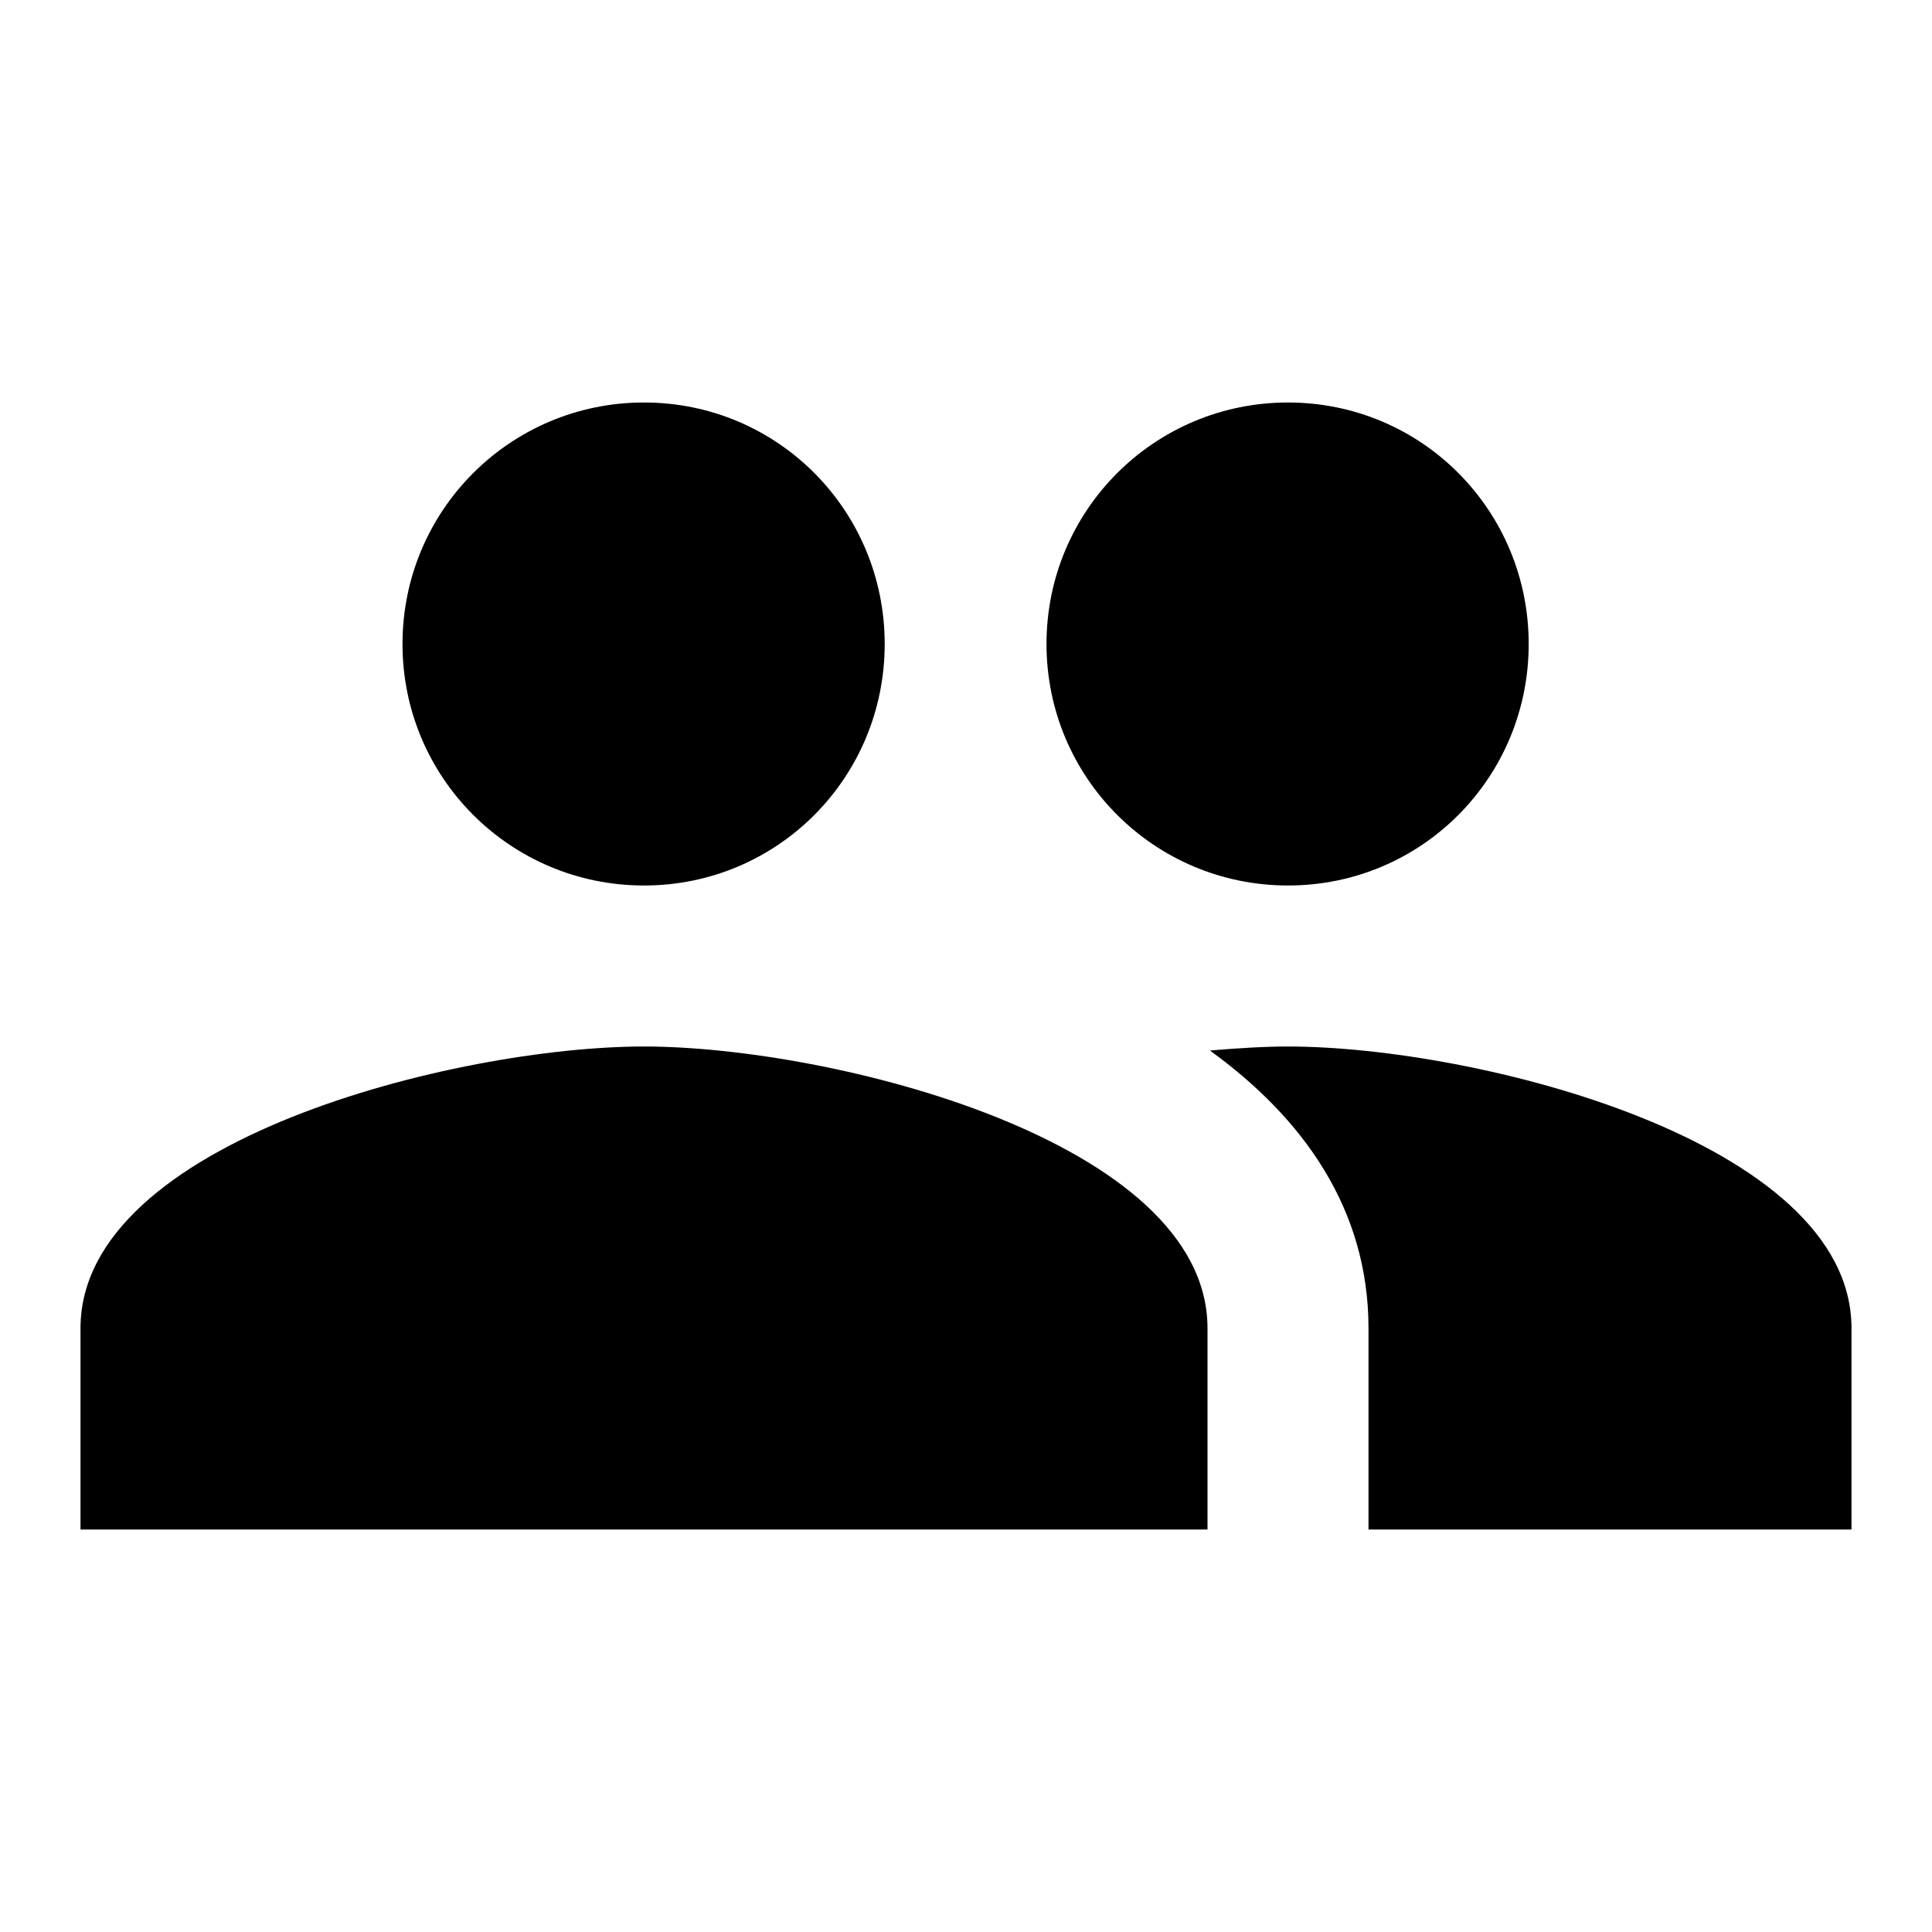
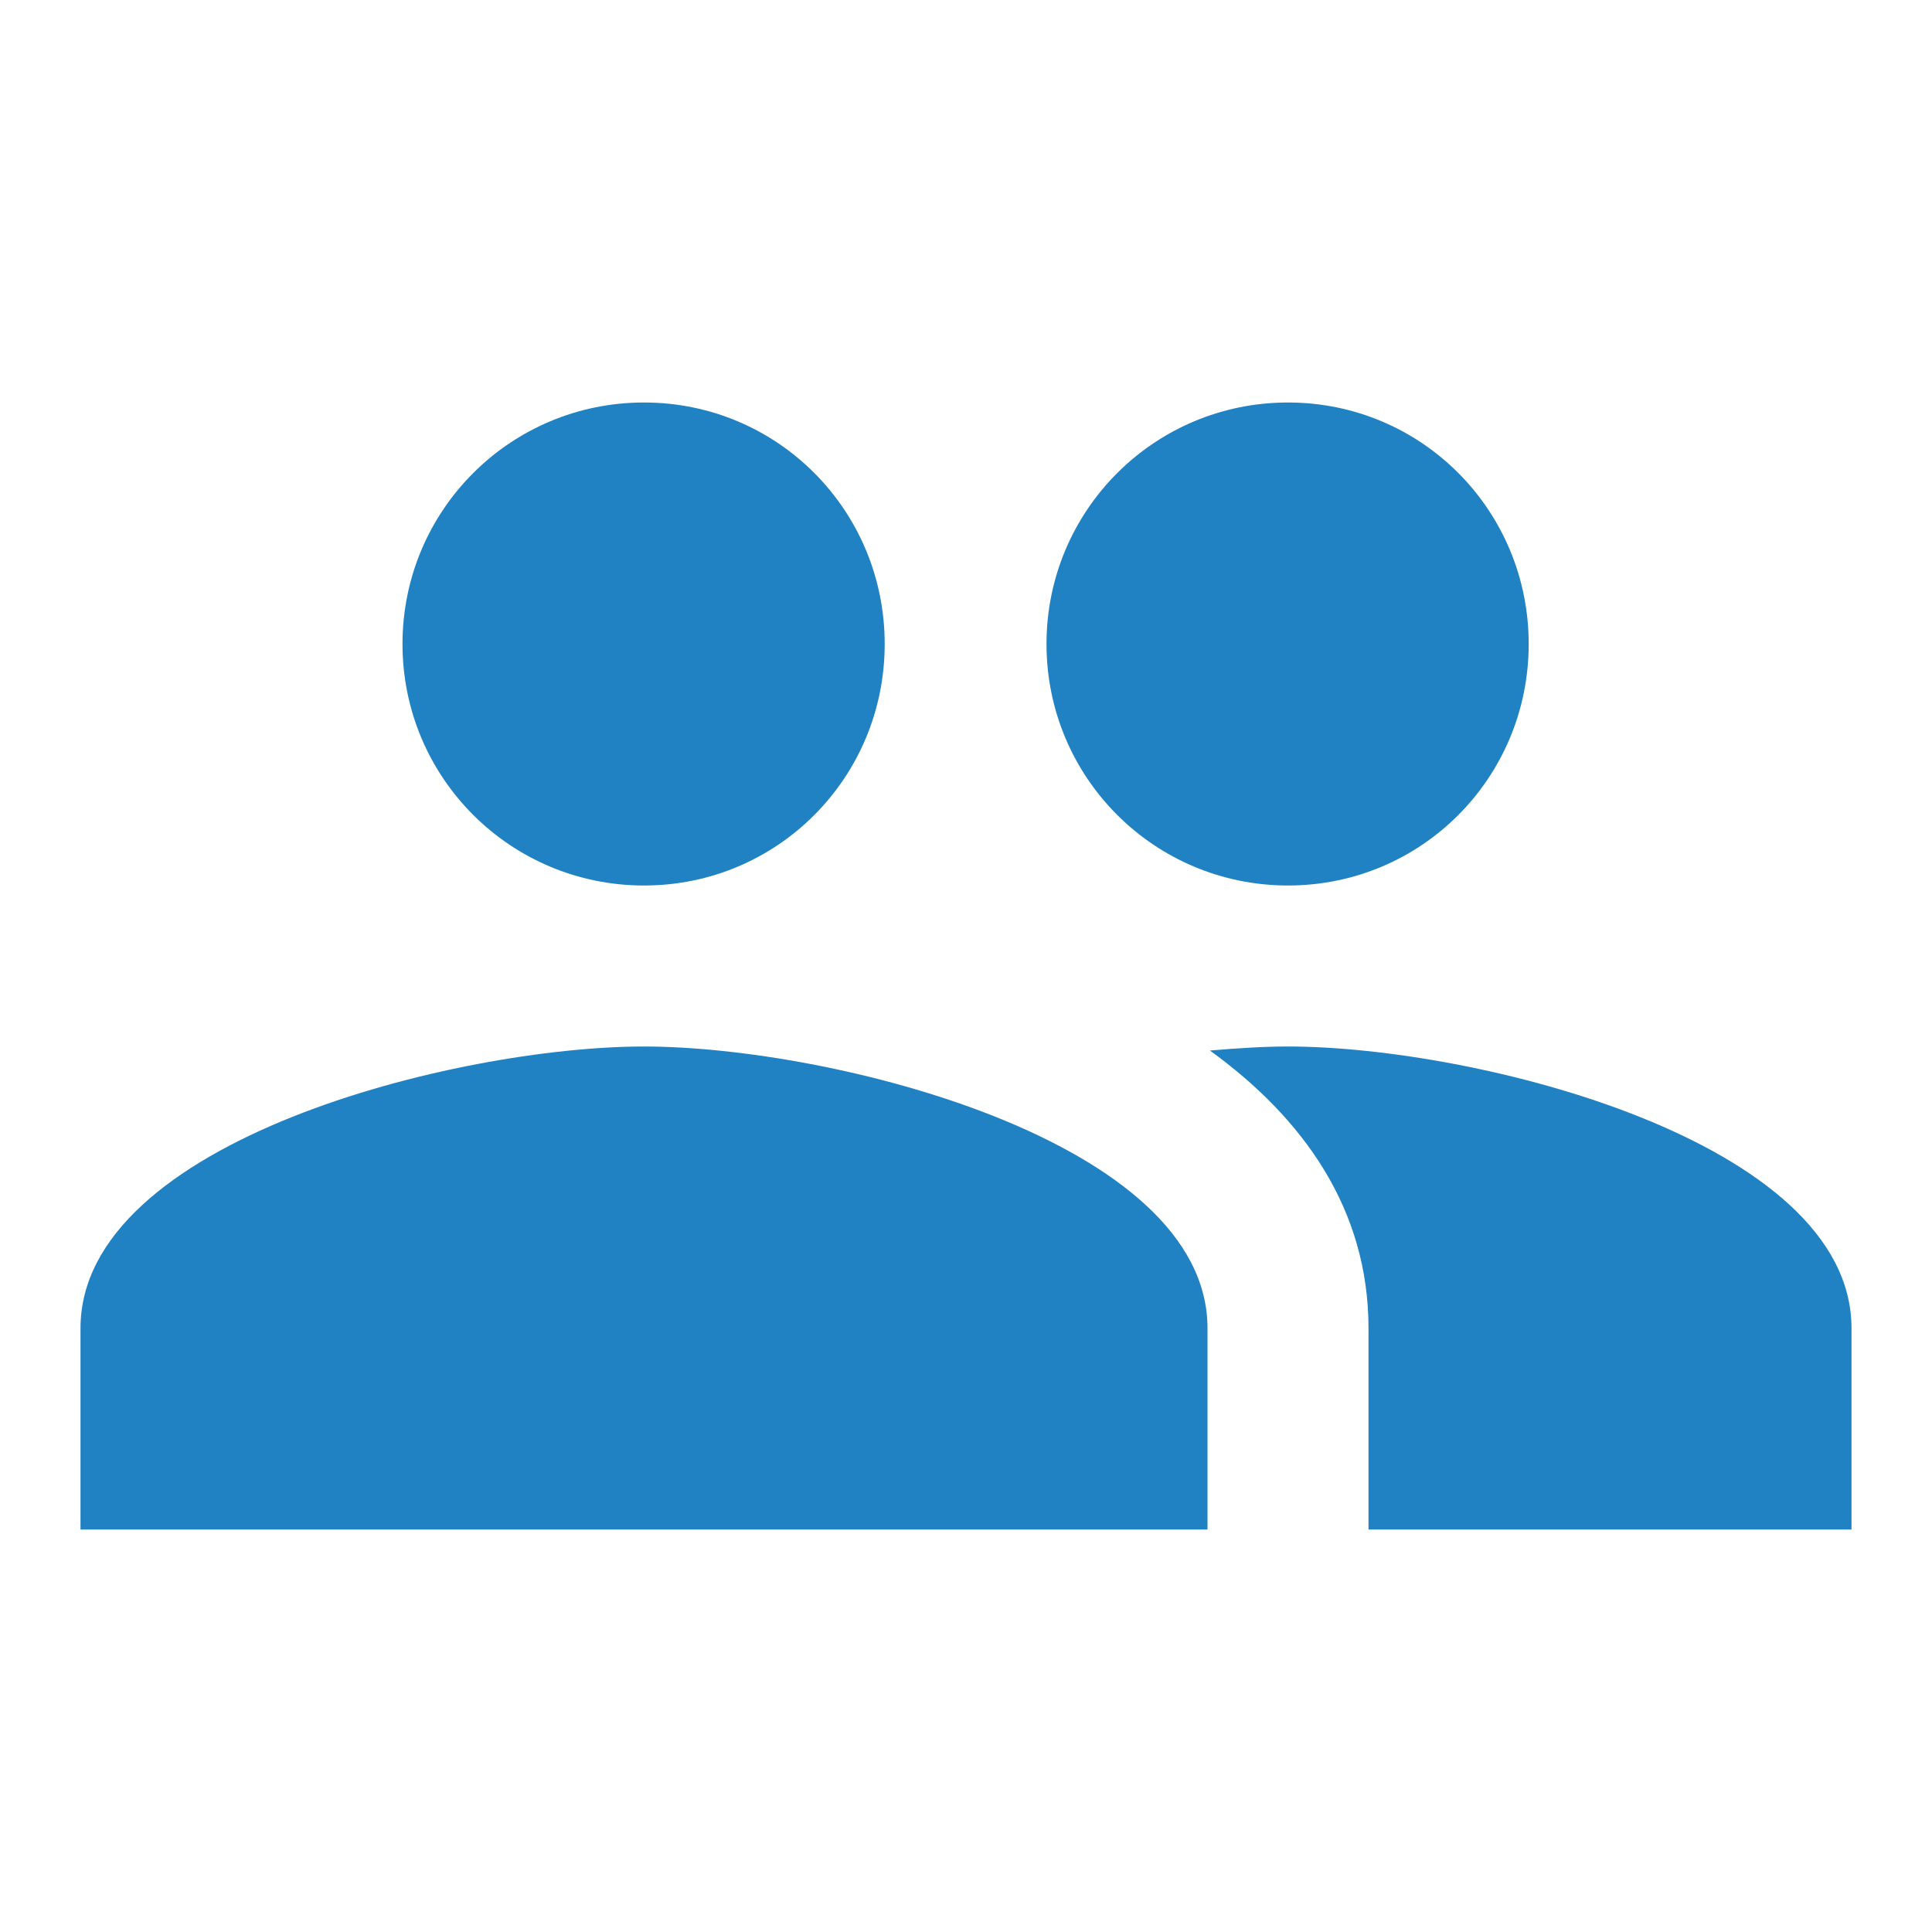
- <svg xmlns="http://www.w3.org/2000/svg" height="24px" viewBox="0 0 24 24" width="24px" fill="#000000">
+ <svg xmlns="http://www.w3.org/2000/svg" height="24px" viewBox="0 0 24 24" width="24px" fill="#2081C3">
  <path d="M0 0h24v24H0z" fill="none" />
  <path d="M16 11c1.66 0 2.99-1.34 2.99-3S17.66 5 16 5c-1.66 0-3 1.34-3 3s1.34 3 3 3zm-8 0c1.66 0 2.99-1.34 2.99-3S9.66 5 8 5C6.34 5 5 6.34 5 8s1.34 3 3 3zm0 2c-2.33 0-7 1.17-7 3.5V19h14v-2.5c0-2.33-4.67-3.5-7-3.5zm8 0c-.29 0-.62.02-.97.05 1.16.84 1.97 1.97 1.97 3.45V19h6v-2.5c0-2.33-4.67-3.5-7-3.5z" />
</svg>
